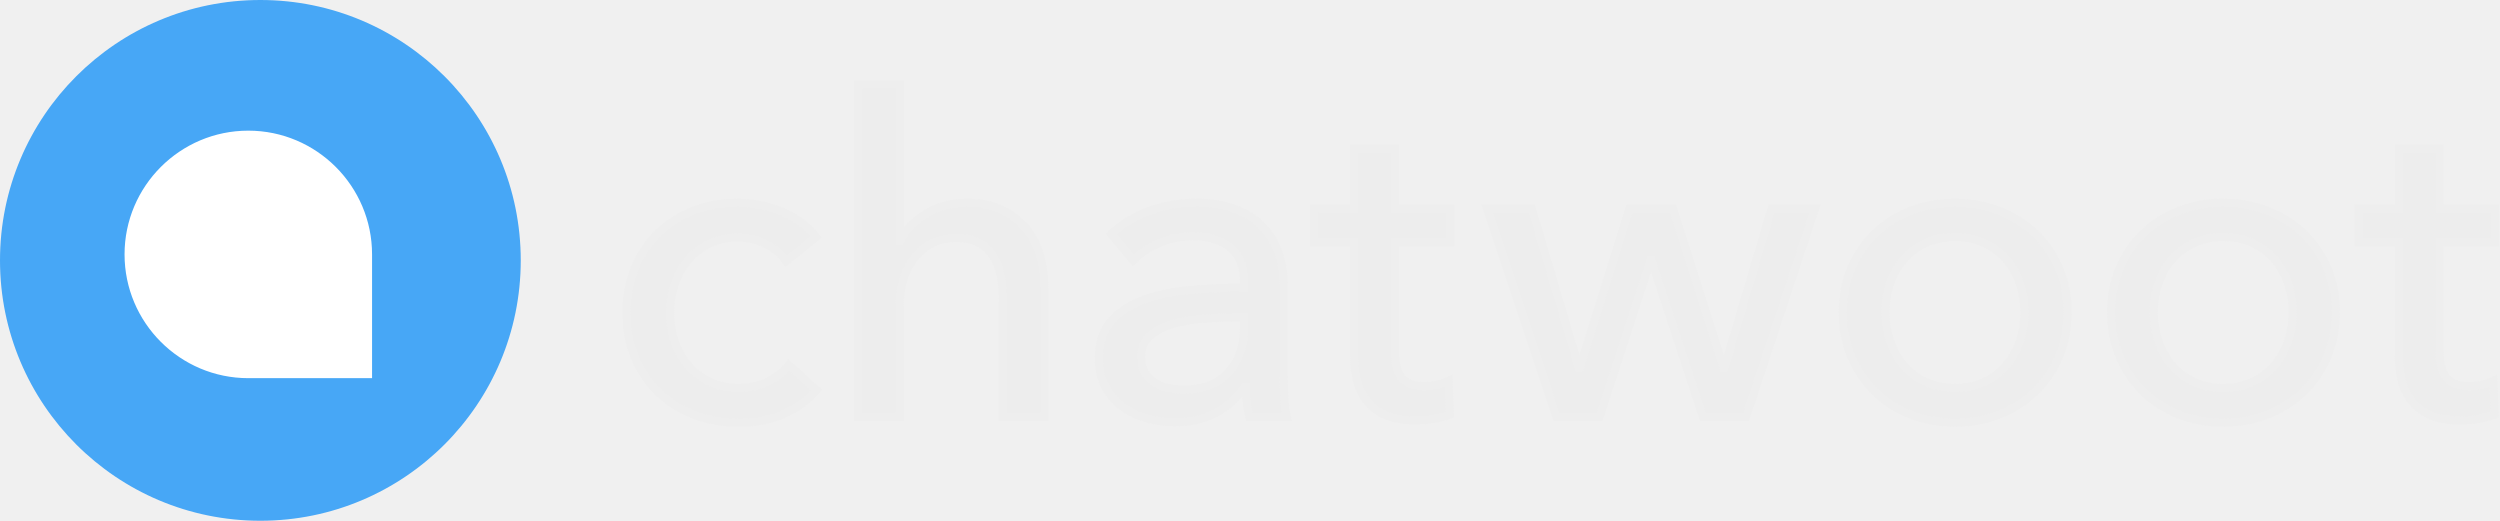
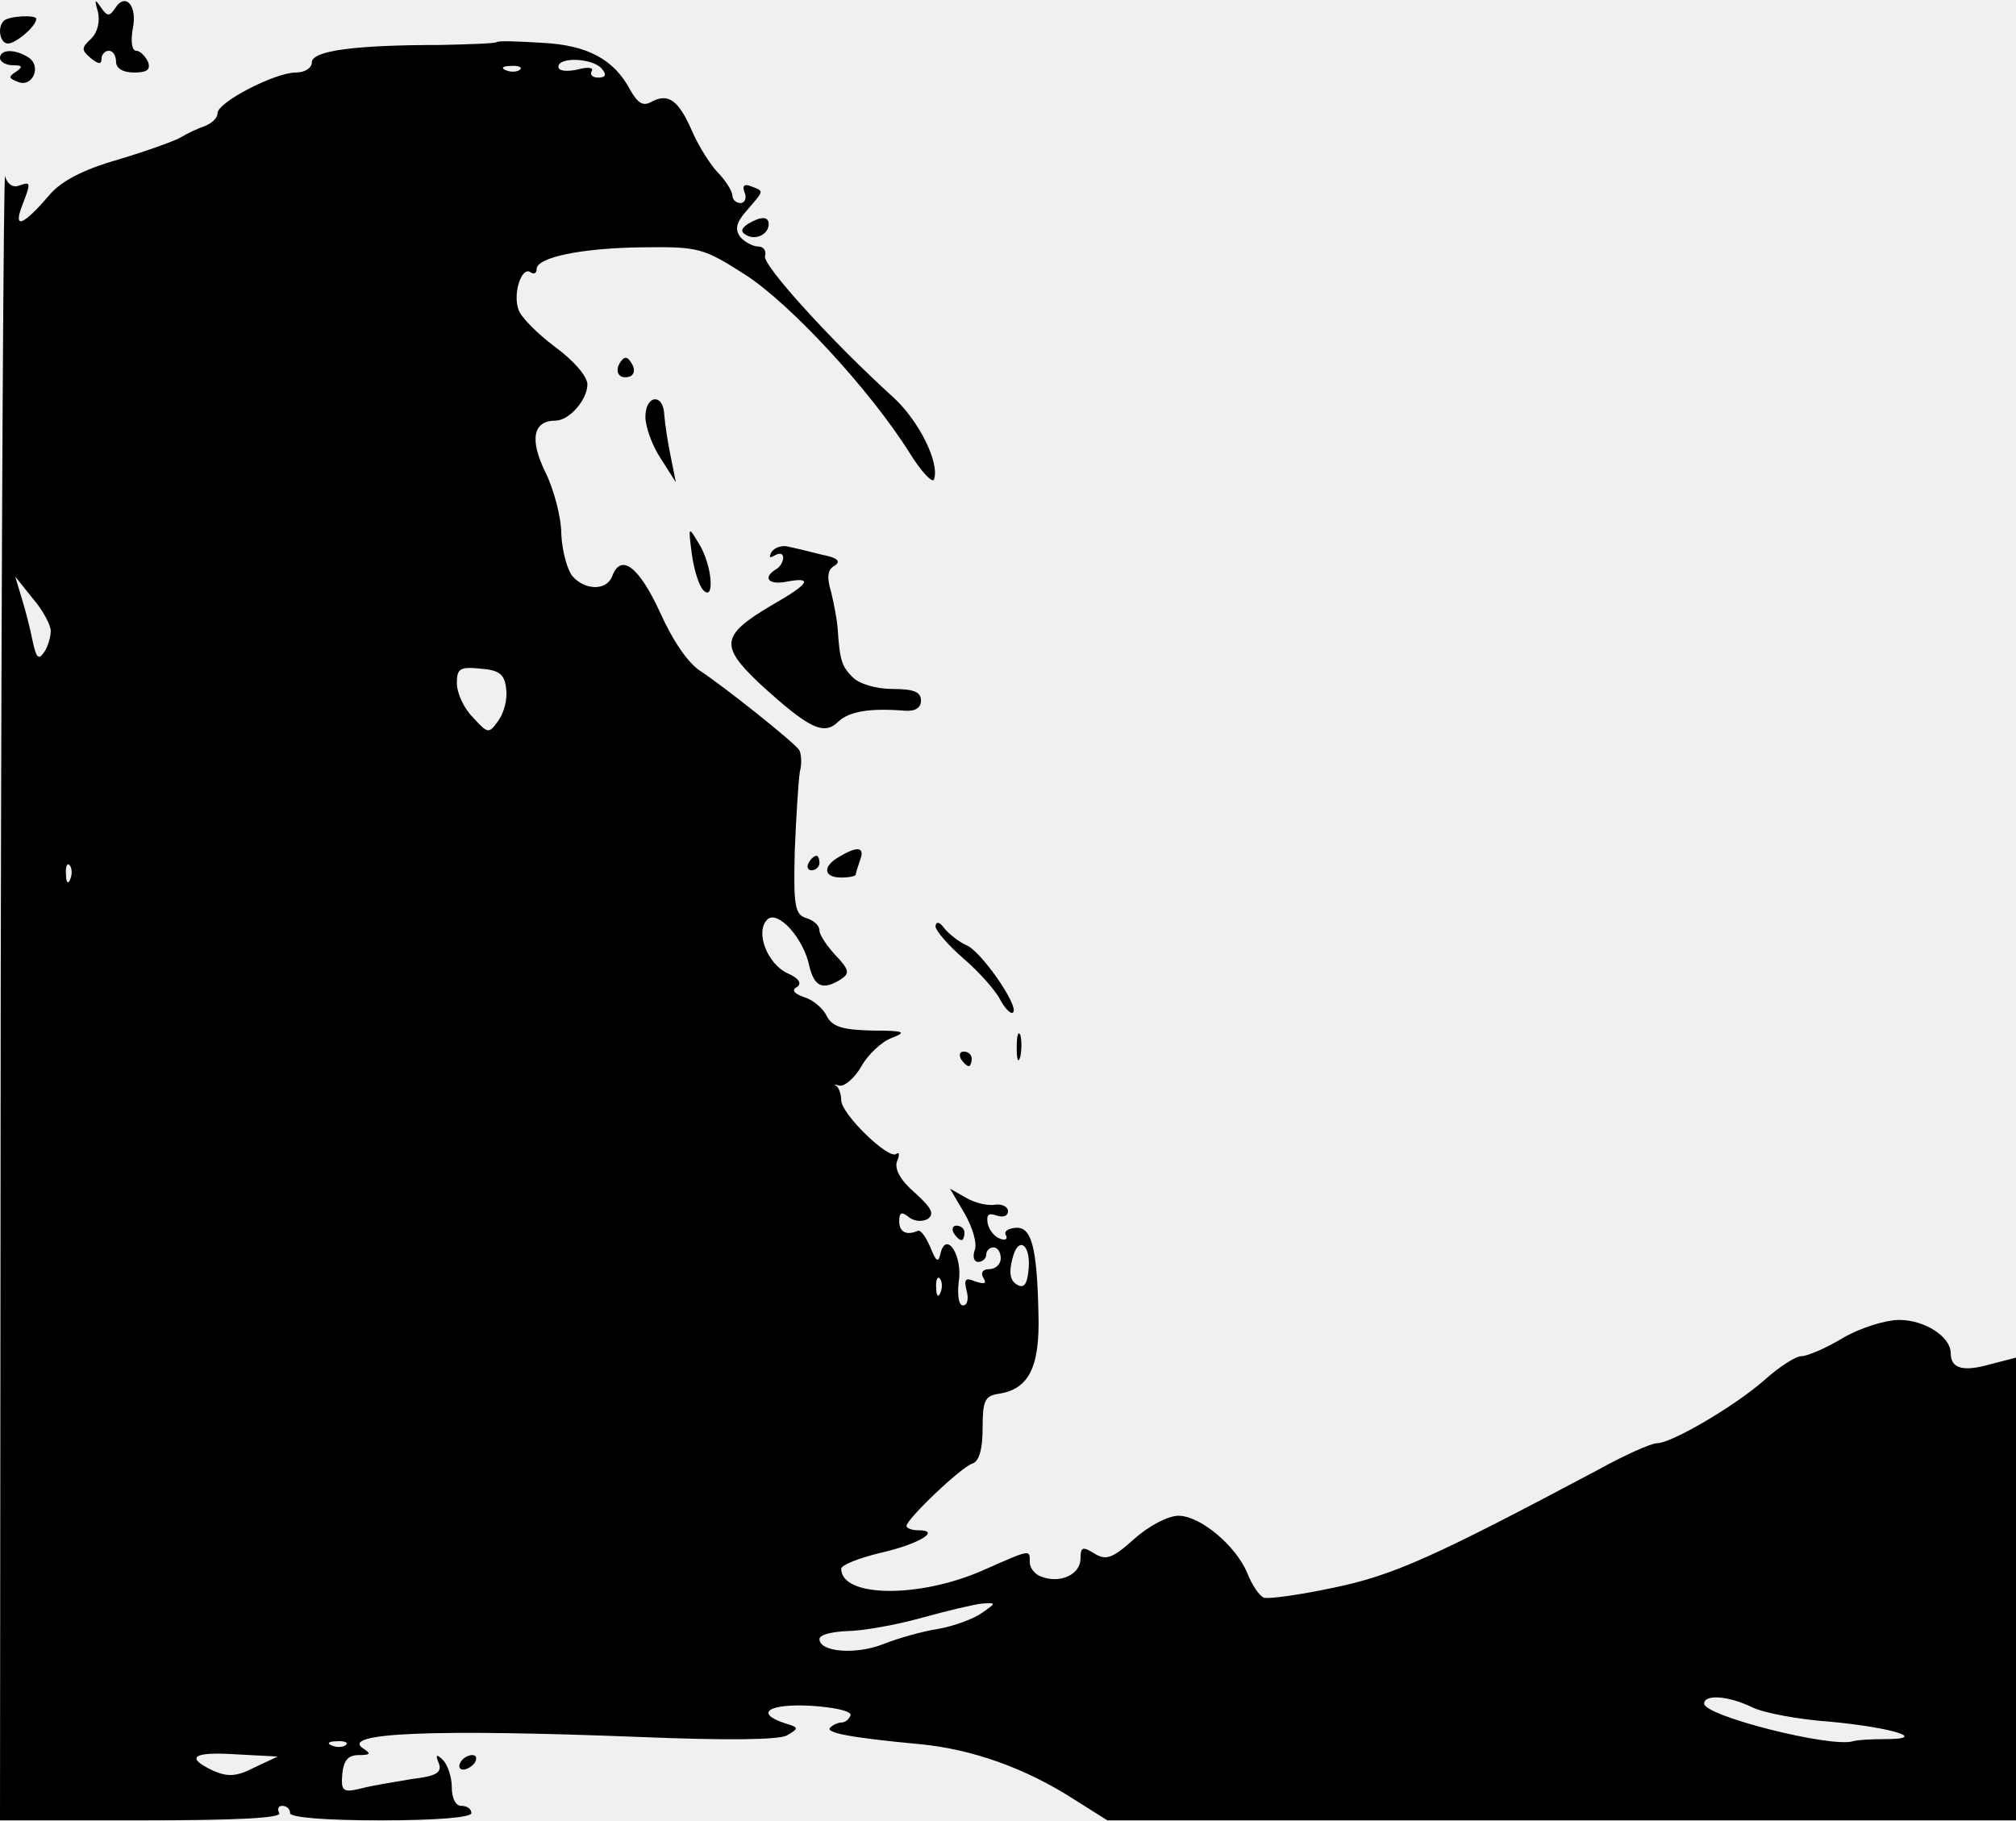
- <svg xmlns="http://www.w3.org/2000/svg" width="2458px" height="512px" viewBox="0 0 2458 512" version="1.1">
-   <g id="Page-1" stroke="none" stroke-width="1" fill="none" fill-rule="evenodd">
-     <g id="logo" fill-rule="nonzero">
-       <g id="woot-log">
-         <circle id="Oval" fill="#47A7F6" cx="256" cy="256" r="256" />
-         <path d="M362.808,368.808 L244.123,368.808 C178.699,368.808 125.457,315.562 125.457,250.122 C125.457,184.703 178.699,131.457 244.124,131.457 C309.565,131.457 362.808,184.703 362.808,250.122 L362.808,368.808 Z" id="Fill-1" stroke="#FFFFFF" stroke-width="6" fill="#FFFFFF" />
-       </g>
-       <path d="M772.982,256.848 C768.658,250.217 762.171,244.667 753.522,240.198 C744.872,235.73 735.647,233.495 725.844,233.495 C715.177,233.495 705.735,235.513 697.518,239.55 C689.302,243.586 682.31,248.992 676.544,255.767 C670.778,262.542 666.381,270.398 663.354,279.336 C660.327,288.273 658.813,297.643 658.813,307.446 C658.813,317.248 660.327,326.618 663.354,335.555 C666.381,344.493 670.778,352.349 676.544,359.124 C682.31,365.899 689.374,371.305 697.735,375.341 C706.095,379.378 715.609,381.396 726.277,381.396 C736.656,381.396 746.098,379.378 754.603,375.341 C763.108,371.305 770.099,365.827 775.577,358.908 L802.822,383.558 C794.173,393.649 783.361,401.505 770.387,407.127 C757.414,412.749 742.71,415.56 726.277,415.56 C710.42,415.56 695.789,412.965 682.382,407.776 C668.976,402.586 657.372,395.307 647.569,385.937 C637.767,376.567 630.055,365.251 624.433,351.989 C618.811,338.727 616,323.879 616,307.446 C616,291.3 618.739,276.597 624.217,263.335 C629.695,250.073 637.335,238.685 647.137,229.171 C656.939,219.657 668.544,212.305 681.95,207.115 C695.356,201.926 709.843,199.331 725.412,199.331 C739.827,199.331 754.17,202.214 768.441,207.98 C782.713,213.746 794.028,222.107 802.389,233.063 L772.982,256.848 Z M885.421,236.09 C890.322,225.999 898.683,217.35 910.504,210.143 C922.324,202.935 935.586,199.331 950.29,199.331 C963.552,199.331 974.94,201.565 984.454,206.034 C993.968,210.503 1001.896,216.485 1008.239,223.981 C1014.582,231.477 1019.267,240.27 1022.294,250.361 C1025.321,260.452 1026.835,271.263 1026.835,282.795 L1026.835,409.938 L986.184,409.938 L986.184,296.634 C986.184,288.273 985.535,280.345 984.238,272.849 C982.94,265.353 980.562,258.722 977.102,252.956 C973.643,247.19 968.958,242.577 963.047,239.117 C957.137,235.658 949.425,233.928 939.911,233.928 C923.766,233.928 910.504,240.054 900.125,252.307 C889.746,264.56 884.556,280.921 884.556,301.391 L884.556,409.938 L843.905,409.938 L843.905,83 L884.556,83 L884.556,236.09 L885.421,236.09 Z M1223.171,277.174 C1223.171,261.893 1218.558,250.577 1209.332,243.226 C1200.106,235.874 1187.853,232.198 1172.573,232.198 C1161.041,232.198 1150.157,234.432 1139.923,238.901 C1129.688,243.37 1121.111,249.064 1114.191,255.983 L1092.568,230.036 C1102.659,220.522 1114.984,213.026 1129.544,207.548 C1144.103,202.07 1159.743,199.331 1176.465,199.331 C1191.169,199.331 1203.926,201.421 1214.738,205.602 C1225.549,209.782 1234.415,215.476 1241.334,222.684 C1248.253,229.892 1253.443,238.396 1256.902,248.199 C1260.362,258.001 1262.092,268.524 1262.092,279.768 L1262.092,369.287 C1262.092,376.206 1262.308,383.486 1262.741,391.126 C1263.173,398.766 1263.966,405.037 1265.119,409.938 L1228.36,409.938 C1226.054,400.136 1224.9,390.333 1224.9,380.531 L1223.603,380.531 C1216.107,391.487 1206.665,399.991 1195.277,406.046 C1183.889,412.1 1170.411,415.128 1154.842,415.128 C1146.77,415.128 1138.337,414.046 1129.544,411.884 C1120.75,409.722 1112.75,406.19 1105.542,401.289 C1098.334,396.388 1092.352,389.901 1087.595,381.828 C1082.838,373.756 1080.46,363.809 1080.46,351.989 C1080.46,336.42 1084.64,324.095 1093.001,315.014 C1101.362,305.932 1112.317,299.013 1125.868,294.256 C1139.418,289.499 1154.698,286.399 1171.708,284.958 C1188.718,283.516 1205.872,282.795 1223.171,282.795 L1223.171,277.174 Z M1213.224,312.203 C1203.133,312.203 1192.682,312.635 1181.871,313.5 C1171.059,314.365 1161.257,316.095 1152.464,318.689 C1143.67,321.284 1136.391,325.176 1130.625,330.366 C1124.859,335.555 1121.976,342.475 1121.976,351.124 C1121.976,357.178 1123.201,362.224 1125.651,366.26 C1128.102,370.296 1131.345,373.612 1135.382,376.206 C1139.418,378.801 1143.887,380.603 1148.788,381.612 C1153.689,382.621 1158.734,383.126 1163.924,383.126 C1182.952,383.126 1197.584,377.432 1207.818,366.044 C1218.053,354.655 1223.171,340.312 1223.171,323.014 L1223.171,312.203 L1213.224,312.203 Z M1425.993,238.252 L1371.504,238.252 L1371.504,345.069 C1371.504,357.467 1373.81,366.332 1378.423,371.666 C1383.036,376.999 1390.388,379.666 1400.478,379.666 C1404.226,379.666 1408.263,379.234 1412.587,378.369 C1416.912,377.504 1420.804,376.206 1424.264,374.477 L1425.561,407.776 C1420.66,409.506 1415.254,410.875 1409.344,411.884 C1403.433,412.893 1397.307,413.398 1390.964,413.398 C1371.648,413.398 1356.872,408.064 1346.637,397.397 C1336.402,386.729 1331.285,370.729 1331.285,349.394 L1331.285,238.252 L1291.931,238.252 L1291.931,204.953 L1331.285,204.953 L1331.285,146.139 L1371.504,146.139 L1371.504,204.953 L1425.993,204.953 L1425.993,238.252 Z M1506.078,204.953 L1552.351,361.503 L1553.216,361.503 L1602.083,204.953 L1644.897,204.953 L1694.629,361.503 L1695.494,361.503 L1741.767,204.953 L1784.581,204.953 L1716.685,409.938 L1674.304,409.938 L1623.706,255.983 L1622.841,255.983 L1572.676,409.938 L1530.295,409.938 L1461.967,204.953 L1506.078,204.953 Z M2032.811,307.013 C2032.811,322.87 2030,337.429 2024.378,350.691 C2018.756,363.953 2010.972,375.413 2001.026,385.072 C1991.079,394.73 1979.331,402.226 1965.78,407.56 C1952.23,412.893 1937.671,415.56 1922.102,415.56 C1906.534,415.56 1891.974,412.893 1878.424,407.56 C1864.873,402.226 1853.197,394.73 1843.395,385.072 C1833.592,375.413 1825.88,363.953 1820.258,350.691 C1814.636,337.429 1811.825,322.87 1811.825,307.013 C1811.825,291.156 1814.636,276.669 1820.258,263.551 C1825.88,250.433 1833.592,239.117 1843.395,229.603 C1853.197,220.089 1864.873,212.665 1878.424,207.332 C1891.974,201.998 1906.534,199.331 1922.102,199.331 C1937.671,199.331 1952.23,201.998 1965.78,207.332 C1979.331,212.665 1991.079,220.089 2001.026,229.603 C2010.972,239.117 2018.756,250.433 2024.378,263.551 C2030,276.669 2032.811,291.156 2032.811,307.013 Z M1990.43,307.013 C1990.43,297.211 1988.917,287.841 1985.89,278.903 C1982.862,269.966 1978.466,262.11 1972.7,255.334 C1966.934,248.559 1959.798,243.154 1951.293,239.117 C1942.788,235.081 1933.058,233.063 1922.102,233.063 C1911.146,233.063 1901.416,235.081 1892.911,239.117 C1884.406,243.154 1877.271,248.559 1871.505,255.334 C1865.738,262.11 1861.342,269.966 1858.315,278.903 C1855.287,287.841 1853.774,297.211 1853.774,307.013 C1853.774,316.816 1855.287,326.185 1858.315,335.123 C1861.342,344.06 1865.738,351.989 1871.505,358.908 C1877.271,365.827 1884.406,371.305 1892.911,375.341 C1901.416,379.378 1911.146,381.396 1922.102,381.396 C1933.058,381.396 1942.788,379.378 1951.293,375.341 C1959.798,371.305 1966.934,365.827 1972.7,358.908 C1978.466,351.989 1982.862,344.06 1985.89,335.123 C1988.917,326.185 1990.43,316.816 1990.43,307.013 Z M2296.611,307.013 C2296.611,322.87 2293.8,337.429 2288.178,350.691 C2282.556,363.953 2274.771,375.413 2264.825,385.072 C2254.878,394.73 2243.13,402.226 2229.58,407.56 C2216.029,412.893 2201.47,415.56 2185.901,415.56 C2170.333,415.56 2155.774,412.893 2142.223,407.56 C2128.673,402.226 2116.996,394.73 2107.194,385.072 C2097.392,375.413 2089.68,363.953 2084.058,350.691 C2078.436,337.429 2075.625,322.87 2075.625,307.013 C2075.625,291.156 2078.436,276.669 2084.058,263.551 C2089.68,250.433 2097.392,239.117 2107.194,229.603 C2116.996,220.089 2128.673,212.665 2142.223,207.332 C2155.774,201.998 2170.333,199.331 2185.901,199.331 C2201.47,199.331 2216.029,201.998 2229.58,207.332 C2243.13,212.665 2254.878,220.089 2264.825,229.603 C2274.771,239.117 2282.556,250.433 2288.178,263.551 C2293.8,276.669 2296.611,291.156 2296.611,307.013 Z M2254.23,307.013 C2254.23,297.211 2252.716,287.841 2249.689,278.903 C2246.662,269.966 2242.265,262.11 2236.499,255.334 C2230.733,248.559 2223.597,243.154 2215.092,239.117 C2206.587,235.081 2196.857,233.063 2185.901,233.063 C2174.946,233.063 2165.215,235.081 2156.71,239.117 C2148.205,243.154 2141.07,248.559 2135.304,255.334 C2129.538,262.11 2125.141,269.966 2122.114,278.903 C2119.087,287.841 2117.573,297.211 2117.573,307.013 C2117.573,316.816 2119.087,326.185 2122.114,335.123 C2125.141,344.06 2129.538,351.989 2135.304,358.908 C2141.07,365.827 2148.205,371.305 2156.71,375.341 C2165.215,379.378 2174.946,381.396 2185.901,381.396 C2196.857,381.396 2206.587,379.378 2215.092,375.341 C2223.597,371.305 2230.733,365.827 2236.499,358.908 C2242.265,351.989 2246.662,344.06 2249.689,335.123 C2252.716,326.185 2254.23,316.816 2254.23,307.013 Z M2453.16,238.252 L2398.671,238.252 L2398.671,345.069 C2398.671,357.467 2400.977,366.332 2405.59,371.666 C2410.203,376.999 2417.554,379.666 2427.645,379.666 C2431.393,379.666 2435.429,379.234 2439.754,378.369 C2444.079,377.504 2447.971,376.206 2451.43,374.477 L2452.728,407.776 C2447.827,409.506 2442.421,410.875 2436.511,411.884 C2430.6,412.893 2424.474,413.398 2418.131,413.398 C2398.815,413.398 2384.039,408.064 2373.804,397.397 C2363.569,386.729 2358.452,370.729 2358.452,349.394 L2358.452,238.252 L2319.098,238.252 L2319.098,204.953 L2358.452,204.953 L2358.452,146.139 L2398.671,146.139 L2398.671,204.953 L2453.16,204.953 L2453.16,238.252 Z" id="chatwoot" stroke="#EEEEEE" stroke-width="8" fill="#EDEDED" />
-     </g>
+ <svg xmlns="http://www.w3.org/2000/svg" version="1.0" width="278pt" height="251pt" viewBox="0 0 278 251" preserveAspectRatio="xMidYMid meet">
+   <g transform="translate(0,251) scale(0.1,-0.1)" fill="#000000" stroke="none">
+     <path d="M135 2494 c3 -13 0 -28 -9 -37 -14 -13 -14 -16 -1 -27 11 -9 15 -9 15 -1 0 6 5 11 10 11 6 0 10 -7 10 -15 0 -9 9 -15 25 -15 18 0 23 4 19 15 -4 8 -11 15 -16 15 -6 0 -8 12 -5 30 7 32 -10 51 -24 29 -8 -12 -11 -12 -20 1 -8 12 -9 11 -4 -6z" />
+     <path d="M5 2481 c-9 -9 -5 -31 6 -31 11 0 39 24 39 34 0 6 -39 4 -45 -3z" />
+     <path d="M685 2452 c-2 -2 -36 -3 -77 -4 -120 0 -178 -8 -178 -24 0 -8 -10 -14 -22 -14 -29 0 -108 -41 -108 -56 0 -7 -8 -14 -18 -18 -9 -3 -24 -10 -32 -15 -8 -5 -47 -19 -87 -31 -49 -14 -79 -30 -95 -49 -35 -41 -50 -48 -38 -16 13 34 13 35 -4 29 -8 -3 -16 2 -19 13 -2 10 -5 -496 -6 -1125 l-1 -1142 195 0 c128 0 194 3 190 10 -3 6 -1 10 4 10 6 0 11 -4 11 -10 0 -6 48 -10 125 -10 77 0 125 4 125 10 0 6 -6 10 -14 10 -8 0 -13 11 -13 26 0 14 -6 31 -12 37 -9 9 -11 8 -6 -4 5 -13 -3 -18 -37 -22 -24 -4 -55 -9 -70 -13 -25 -6 -28 -4 -26 20 2 19 8 26 23 26 16 0 17 2 6 9 -34 22 99 27 380 16 122 -5 192 -4 204 2 17 10 17 11 -3 17 -42 14 -22 27 36 24 31 -2 56 -7 55 -13 -2 -5 -7 -10 -12 -10 -5 0 -12 -3 -16 -7 -8 -7 27 -14 124 -23 72 -7 145 -33 212 -76 l46 -29 626 0 627 0 0 319 0 319 -35 -9 c-38 -11 -55 -6 -55 15 0 23 -36 46 -71 46 -19 0 -54 -11 -78 -25 -23 -14 -49 -25 -57 -25 -8 0 -31 -15 -51 -33 -41 -36 -128 -87 -148 -87 -8 0 -44 -16 -82 -37 -224 -119 -281 -145 -363 -162 -47 -10 -90 -16 -97 -14 -6 2 -17 18 -23 34 -16 38 -65 79 -95 79 -14 0 -41 -14 -61 -32 -30 -27 -39 -30 -55 -20 -16 10 -19 9 -19 -7 0 -22 -28 -35 -54 -25 -9 3 -16 12 -16 20 0 18 2 18 -64 -11 -88 -39 -196 -38 -196 2 0 5 25 15 55 22 52 12 84 31 51 31 -9 0 -16 3 -16 6 0 9 75 81 91 86 9 3 14 19 14 49 0 37 3 44 21 47 43 6 58 37 56 110 -2 95 -10 121 -32 119 -10 -1 -16 -5 -13 -10 3 -5 0 -8 -8 -5 -8 3 -15 12 -17 21 -2 12 1 15 12 11 9 -3 16 -1 16 6 0 6 -8 10 -17 9 -10 -2 -28 2 -40 9 l-23 13 20 -34 c11 -19 18 -42 14 -51 -3 -9 -1 -16 5 -16 6 0 11 5 11 10 0 6 5 10 10 10 6 0 10 -7 10 -15 0 -8 -7 -15 -16 -15 -9 0 -12 -5 -8 -12 5 -8 2 -9 -11 -5 -14 6 -16 3 -12 -13 3 -11 1 -20 -5 -20 -6 0 -8 14 -6 32 6 36 -17 72 -25 40 -3 -14 -6 -12 -14 8 -6 14 -13 24 -17 23 -16 -7 -26 -2 -26 13 0 12 3 14 13 6 7 -6 18 -7 26 -3 10 7 6 15 -17 36 -20 17 -29 33 -25 44 4 9 3 13 -1 10 -10 -9 -76 55 -76 74 0 8 -3 17 -7 20 -5 2 -2 2 5 0 7 -1 21 11 30 27 9 16 28 34 42 39 21 8 17 10 -27 10 -41 1 -55 5 -63 20 -5 11 -20 23 -31 26 -14 5 -18 10 -10 14 7 5 3 12 -13 19 -28 13 -45 57 -28 74 14 14 50 -25 58 -64 7 -29 19 -34 44 -18 12 8 11 13 -8 33 -12 13 -22 28 -22 34 0 7 -8 14 -18 17 -16 5 -18 17 -16 94 2 48 5 96 7 108 3 11 2 25 -1 30 -10 13 -102 86 -135 108 -18 11 -39 42 -57 82 -29 63 -54 82 -66 49 -8 -20 -38 -19 -55 1 -7 9 -14 35 -15 58 0 22 -10 61 -22 85 -22 45 -17 71 14 71 19 0 44 29 44 50 0 11 -19 33 -45 52 -24 18 -47 41 -50 51 -8 22 4 59 16 52 5 -4 9 -2 9 4 0 16 61 29 146 30 78 1 84 -1 142 -38 62 -40 172 -159 226 -245 16 -26 32 -43 34 -37 8 23 -21 81 -56 113 -85 77 -182 184 -177 195 2 7 -2 13 -9 13 -7 0 -19 6 -25 13 -8 11 -6 20 9 37 24 28 24 26 6 33 -10 4 -13 1 -9 -9 3 -7 0 -14 -6 -14 -6 0 -11 5 -11 10 0 6 -9 21 -21 33 -11 12 -27 38 -35 57 -18 41 -32 52 -55 40 -12 -7 -19 -3 -30 16 -22 42 -59 62 -122 65 -32 2 -60 3 -62 1z m145 -37 c7 -8 5 -12 -5 -12 -8 0 -12 4 -9 9 3 5 -6 6 -20 2 -15 -3 -26 -2 -26 4 0 14 48 12 60 -3z m-113 -1 c-3 -3 -12 -4 -19 -1 -8 3 -5 6 6 6 11 1 17 -2 13 -5z m-647 -774 c0 -8 -4 -22 -9 -29 -8 -12 -11 -8 -16 15 -3 16 -10 43 -15 59 l-9 30 24 -30 c14 -16 25 -37 25 -45z m628 -80 c2 -14 -3 -33 -11 -44 -13 -18 -14 -18 -35 5 -12 12 -22 33 -22 47 0 20 4 23 33 20 26 -2 33 -8 35 -28z m-601 -262 c-3 -8 -6 -5 -6 6 -1 11 2 17 5 13 3 -3 4 -12 1 -19z m1321 -542 c-2 -18 -7 -23 -16 -17 -9 5 -11 17 -6 35 8 34 27 20 22 -18z m-121 -28 c-3 -8 -6 -5 -6 6 -1 11 2 17 5 13 3 -3 4 -12 1 -19z m57 -442 c-11 -8 -38 -18 -60 -22 -21 -3 -56 -13 -76 -21 -38 -15 -88 -11 -88 7 0 6 17 10 38 11 20 0 66 8 102 18 36 10 74 19 85 20 19 1 19 1 -1 -13z m1062 -130 c16 -8 65 -17 108 -20 85 -8 137 -24 75 -24 -18 0 -38 -1 -44 -3 -31 -9 -205 35 -205 52 0 13 33 11 66 -5z m-1939 -52 c-3 -3 -12 -4 -19 -1 -8 3 -5 6 6 6 11 1 17 -2 13 -5z m-126 -31 c-25 -13 -37 -13 -56 -5 -41 19 -29 27 31 23 l57 -3 -32 -15z" />
+     <path d="M0 2430 c0 -5 8 -10 18 -10 13 0 14 -2 4 -9 -11 -7 -10 -9 3 -14 20 -8 33 22 14 34 -19 12 -39 11 -39 -1z" />
+     <path d="M1031 2201 c-9 -6 -10 -11 -2 -15 13 -8 31 1 31 15 0 11 -11 11 -29 0z" />
+     <path d="M855 2010 c-8 -13 -1 -24 14 -19 6 3 7 10 2 18 -6 10 -10 10 -16 1z" />
+     <path d="M890 1935 c0 -13 9 -39 21 -57 l21 -33 -7 35 c-4 19 -8 45 -9 58 -1 30 -26 28 -26 -3z" />
+     <path d="M954 1746 c3 -22 10 -44 16 -50 16 -16 12 35 -6 64 -15 25 -15 25 -10 -14z" />
+     <path d="M1064 1749 c-4 -8 -3 -9 4 -5 7 4 12 3 12 -3 0 -5 -4 -13 -10 -16 -19 -12 -10 -22 15 -17 37 7 31 -3 -20 -32 -71 -42 -73 -56 -17 -109 67 -61 88 -72 108 -52 15 14 43 19 92 15 14 -1 22 4 22 14 0 12 -10 16 -39 16 -23 0 -46 7 -55 16 -15 15 -18 22 -21 69 -1 11 -5 33 -9 49 -6 20 -5 31 5 36 9 6 4 11 -17 15 -16 4 -36 9 -46 11 -9 3 -20 -1 -24 -7z" />
+     <path d="M1158 1329 c-24 -13 -23 -29 2 -29 11 0 20 2 20 4 0 2 3 11 6 20 7 18 -3 20 -28 5z" />
+     <path d="M1115 1320 c-3 -5 -1 -10 4 -10 6 0 11 5 11 10 0 6 -2 10 -4 10 -3 0 -8 -4 -11 -10z" />
+     <path d="M1290 1233 c0 -6 17 -26 39 -45 21 -18 44 -44 50 -56 7 -13 15 -21 18 -18 9 8 -45 86 -65 93 -9 4 -22 14 -29 22 -7 10 -12 11 -13 4z" />
+     <path d="M1402 1065 c0 -16 2 -22 5 -12 2 9 2 23 0 30 -3 6 -5 -1 -5 -18z" />
+     <path d="M1325 1050 c3 -5 8 -10 11 -10 2 0 4 5 4 10 0 6 -5 10 -11 10 -5 0 -7 -4 -4 -10z" />
+     <path d="M1315 810 c3 -5 8 -10 11 -10 2 0 4 5 4 10 0 6 -5 10 -11 10 -5 0 -7 -4 -4 -10z" />
+     <path d="M635 80 c-3 -5 -2 -10 4 -10 5 0 13 5 16 10 3 6 2 10 -4 10 -5 0 -13 -4 -16 -10z" />
  </g>
</svg>
